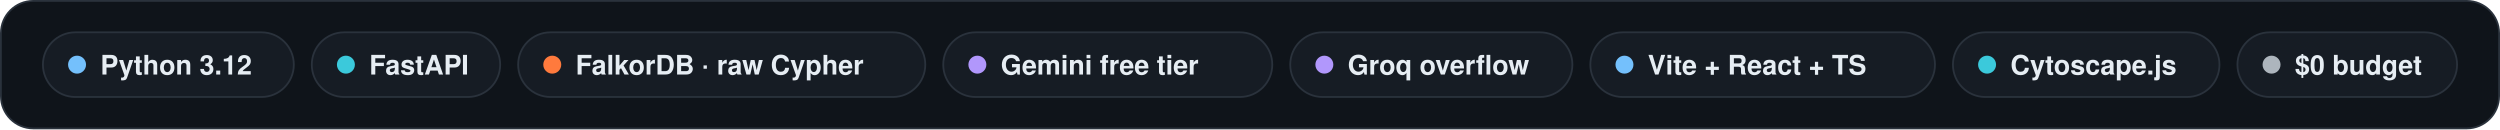
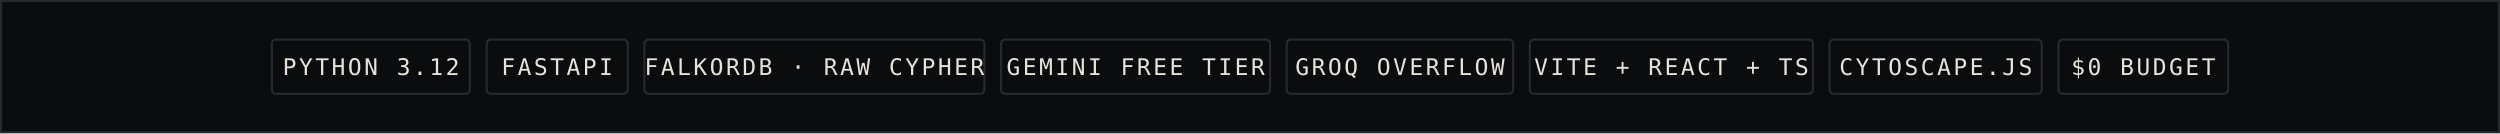
- <svg xmlns="http://www.w3.org/2000/svg" width="1392" height="72" viewBox="0 0 1392 72" role="img" aria-labelledby="t d">
-   <rect x="0.5" y="0.5" width="1391" height="71" rx="18" fill="#0F141A" stroke="#2A323C" />
-   <rect x="23.9" y="18" width="139.7" height="36" rx="18" fill="#161C24" stroke="#2A323C" />
-   <circle cx="42.9" cy="36" r="5" fill="#74C0FC" />
-   <text x="55.9" y="41.5" font-family="-apple-system, BlinkMacSystemFont, 'Segoe UI', Helvetica, Arial, sans-serif" font-size="15" font-weight="600" fill="#E6EDF3" text-anchor="start">Python 3.12</text>
-   <rect x="173.6" y="18" width="104.9" height="36" rx="18" fill="#161C24" stroke="#2A323C" />
-   <circle cx="192.6" cy="36" r="5" fill="#3BC9DB" />
-   <text x="205.6" y="41.5" font-family="-apple-system, BlinkMacSystemFont, 'Segoe UI', Helvetica, Arial, sans-serif" font-size="15" font-weight="600" fill="#E6EDF3" text-anchor="start">FastAPI</text>
-   <rect x="288.5" y="18" width="226.7" height="36" rx="18" fill="#161C24" stroke="#2A323C" />
-   <circle cx="307.5" cy="36" r="5" fill="#FF7A3D" />
-   <text x="320.5" y="41.5" font-family="-apple-system, BlinkMacSystemFont, 'Segoe UI', Helvetica, Arial, sans-serif" font-size="15" font-weight="600" fill="#E6EDF3" text-anchor="start">FalkorDB · raw Cypher</text>
-   <rect x="525.2" y="18" width="183.2" height="36" rx="18" fill="#161C24" stroke="#2A323C" />
-   <circle cx="544.2" cy="36" r="5" fill="#B197FC" />
-   <text x="557.2" y="41.5" font-family="-apple-system, BlinkMacSystemFont, 'Segoe UI', Helvetica, Arial, sans-serif" font-size="15" font-weight="600" fill="#E6EDF3" text-anchor="start">Gemini free tier</text>
-   <rect x="718.4" y="18" width="157.1" height="36" rx="18" fill="#161C24" stroke="#2A323C" />
-   <circle cx="737.4" cy="36" r="5" fill="#B197FC" />
-   <text x="750.4" y="41.5" font-family="-apple-system, BlinkMacSystemFont, 'Segoe UI', Helvetica, Arial, sans-serif" font-size="15" font-weight="600" fill="#E6EDF3" text-anchor="start">Groq overflow</text>
-   <rect x="885.5" y="18" width="191.9" height="36" rx="18" fill="#161C24" stroke="#2A323C" />
-   <circle cx="904.5" cy="36" r="5" fill="#74C0FC" />
-   <text x="917.5" y="41.5" font-family="-apple-system, BlinkMacSystemFont, 'Segoe UI', Helvetica, Arial, sans-serif" font-size="15" font-weight="600" fill="#E6EDF3" text-anchor="start">Vite + React + TS</text>
-   <rect x="1087.4" y="18" width="148.4" height="36" rx="18" fill="#161C24" stroke="#2A323C" />
-   <circle cx="1106.4" cy="36" r="5" fill="#3BC9DB" />
-   <text x="1119.4" y="41.5" font-family="-apple-system, BlinkMacSystemFont, 'Segoe UI', Helvetica, Arial, sans-serif" font-size="15" font-weight="600" fill="#E6EDF3" text-anchor="start">Cytoscape.js</text>
-   <rect x="1245.8" y="18" width="122.3" height="36" rx="18" fill="#161C24" stroke="#2A323C" />
-   <circle cx="1264.8" cy="36" r="5" fill="#ADB5BD" />
-   <text x="1277.8" y="41.5" font-family="-apple-system, BlinkMacSystemFont, 'Segoe UI', Helvetica, Arial, sans-serif" font-size="15" font-weight="600" fill="#E6EDF3" text-anchor="start">$0 budget</text>
+ <svg xmlns="http://www.w3.org/2000/svg" width="1200" height="64" viewBox="0 0 1200 64" role="img" aria-labelledby="t d">
+   <rect x="0.5" y="0.5" width="1199" height="63" fill="#0B0C0E" stroke="#262A2F" />
+   <rect x="130.5" y="19.0" width="95.0" height="26" rx="2" fill="none" stroke="#262A2F" />
+   <text x="178.1" y="36.0" font-family="'JetBrains Mono', ui-monospace, SFMono-Regular, Menlo, Consolas, monospace" font-size="11" font-weight="400" fill="#E8E3D9" text-anchor="middle" letter-spacing="1.2">PYTHON 3.12</text>
+   <rect x="233.6" y="19.0" width="67.7" height="26" rx="2" fill="none" stroke="#262A2F" />
+   <text x="267.4" y="36.0" font-family="'JetBrains Mono', ui-monospace, SFMono-Regular, Menlo, Consolas, monospace" font-size="11" font-weight="400" fill="#E8E3D9" text-anchor="middle" letter-spacing="1.2">FASTAPI</text>
+   <rect x="309.3" y="19.0" width="163.2" height="26" rx="2" fill="none" stroke="#262A2F" />
+   <text x="390.9" y="36.0" font-family="'JetBrains Mono', ui-monospace, SFMono-Regular, Menlo, Consolas, monospace" font-size="11" font-weight="400" fill="#E8E3D9" text-anchor="middle" letter-spacing="1.2">FALKORDB · RAW CYPHER</text>
+   <rect x="480.5" y="19.0" width="129.1" height="26" rx="2" fill="none" stroke="#262A2F" />
+   <text x="545.1" y="36.0" font-family="'JetBrains Mono', ui-monospace, SFMono-Regular, Menlo, Consolas, monospace" font-size="11" font-weight="400" fill="#E8E3D9" text-anchor="middle" letter-spacing="1.2">GEMINI FREE TIER</text>
+   <rect x="617.6" y="19.0" width="108.7" height="26" rx="2" fill="none" stroke="#262A2F" />
+   <text x="672.0" y="36.0" font-family="'JetBrains Mono', ui-monospace, SFMono-Regular, Menlo, Consolas, monospace" font-size="11" font-weight="400" fill="#E8E3D9" text-anchor="middle" letter-spacing="1.2">GROQ OVERFLOW</text>
+   <rect x="734.3" y="19.0" width="135.9" height="26" rx="2" fill="none" stroke="#262A2F" />
+   <text x="802.3" y="36.0" font-family="'JetBrains Mono', ui-monospace, SFMono-Regular, Menlo, Consolas, monospace" font-size="11" font-weight="400" fill="#E8E3D9" text-anchor="middle" letter-spacing="1.2">VITE + REACT + TS</text>
+   <rect x="878.2" y="19.0" width="101.8" height="26" rx="2" fill="none" stroke="#262A2F" />
+   <text x="929.2" y="36.0" font-family="'JetBrains Mono', ui-monospace, SFMono-Regular, Menlo, Consolas, monospace" font-size="11" font-weight="400" fill="#E8E3D9" text-anchor="middle" letter-spacing="1.2">CYTOSCAPE.JS</text>
+   <rect x="988.1" y="19.0" width="81.4" height="26" rx="2" fill="none" stroke="#262A2F" />
+   <text x="1028.8" y="36.0" font-family="'JetBrains Mono', ui-monospace, SFMono-Regular, Menlo, Consolas, monospace" font-size="11" font-weight="400" fill="#E8E3D9" text-anchor="middle" letter-spacing="1.2">$0 BUDGET</text>
</svg>
